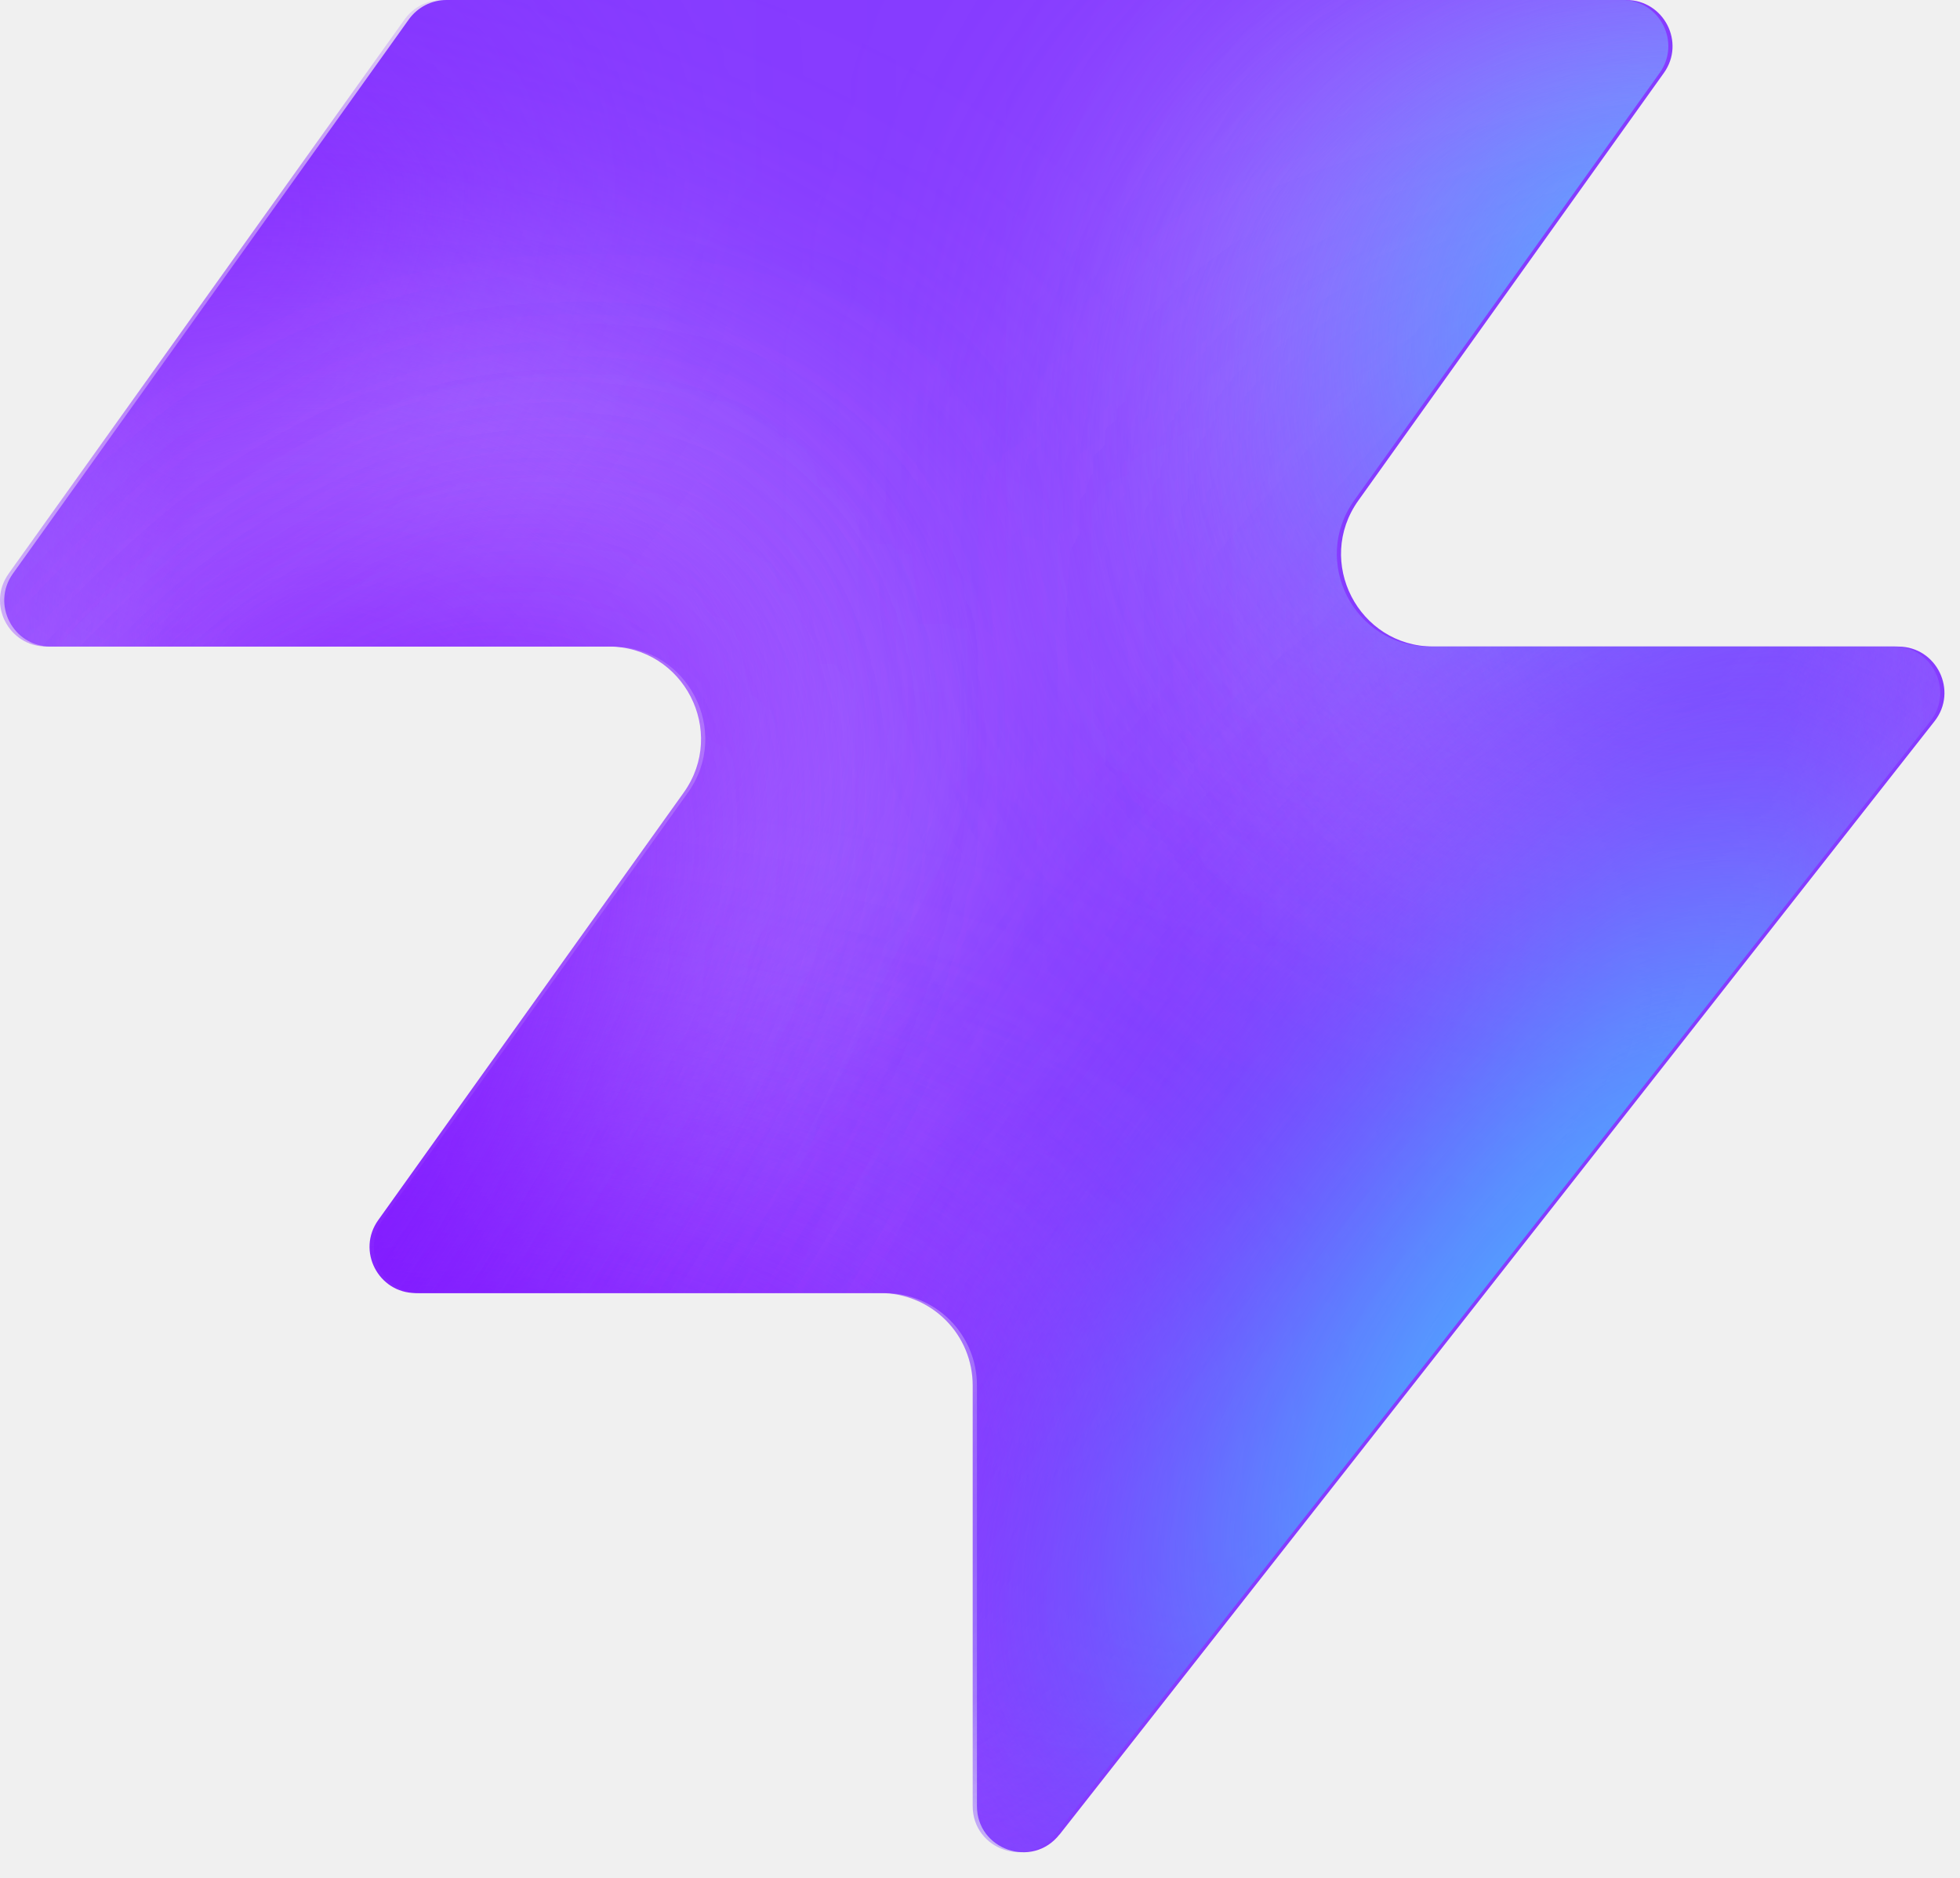
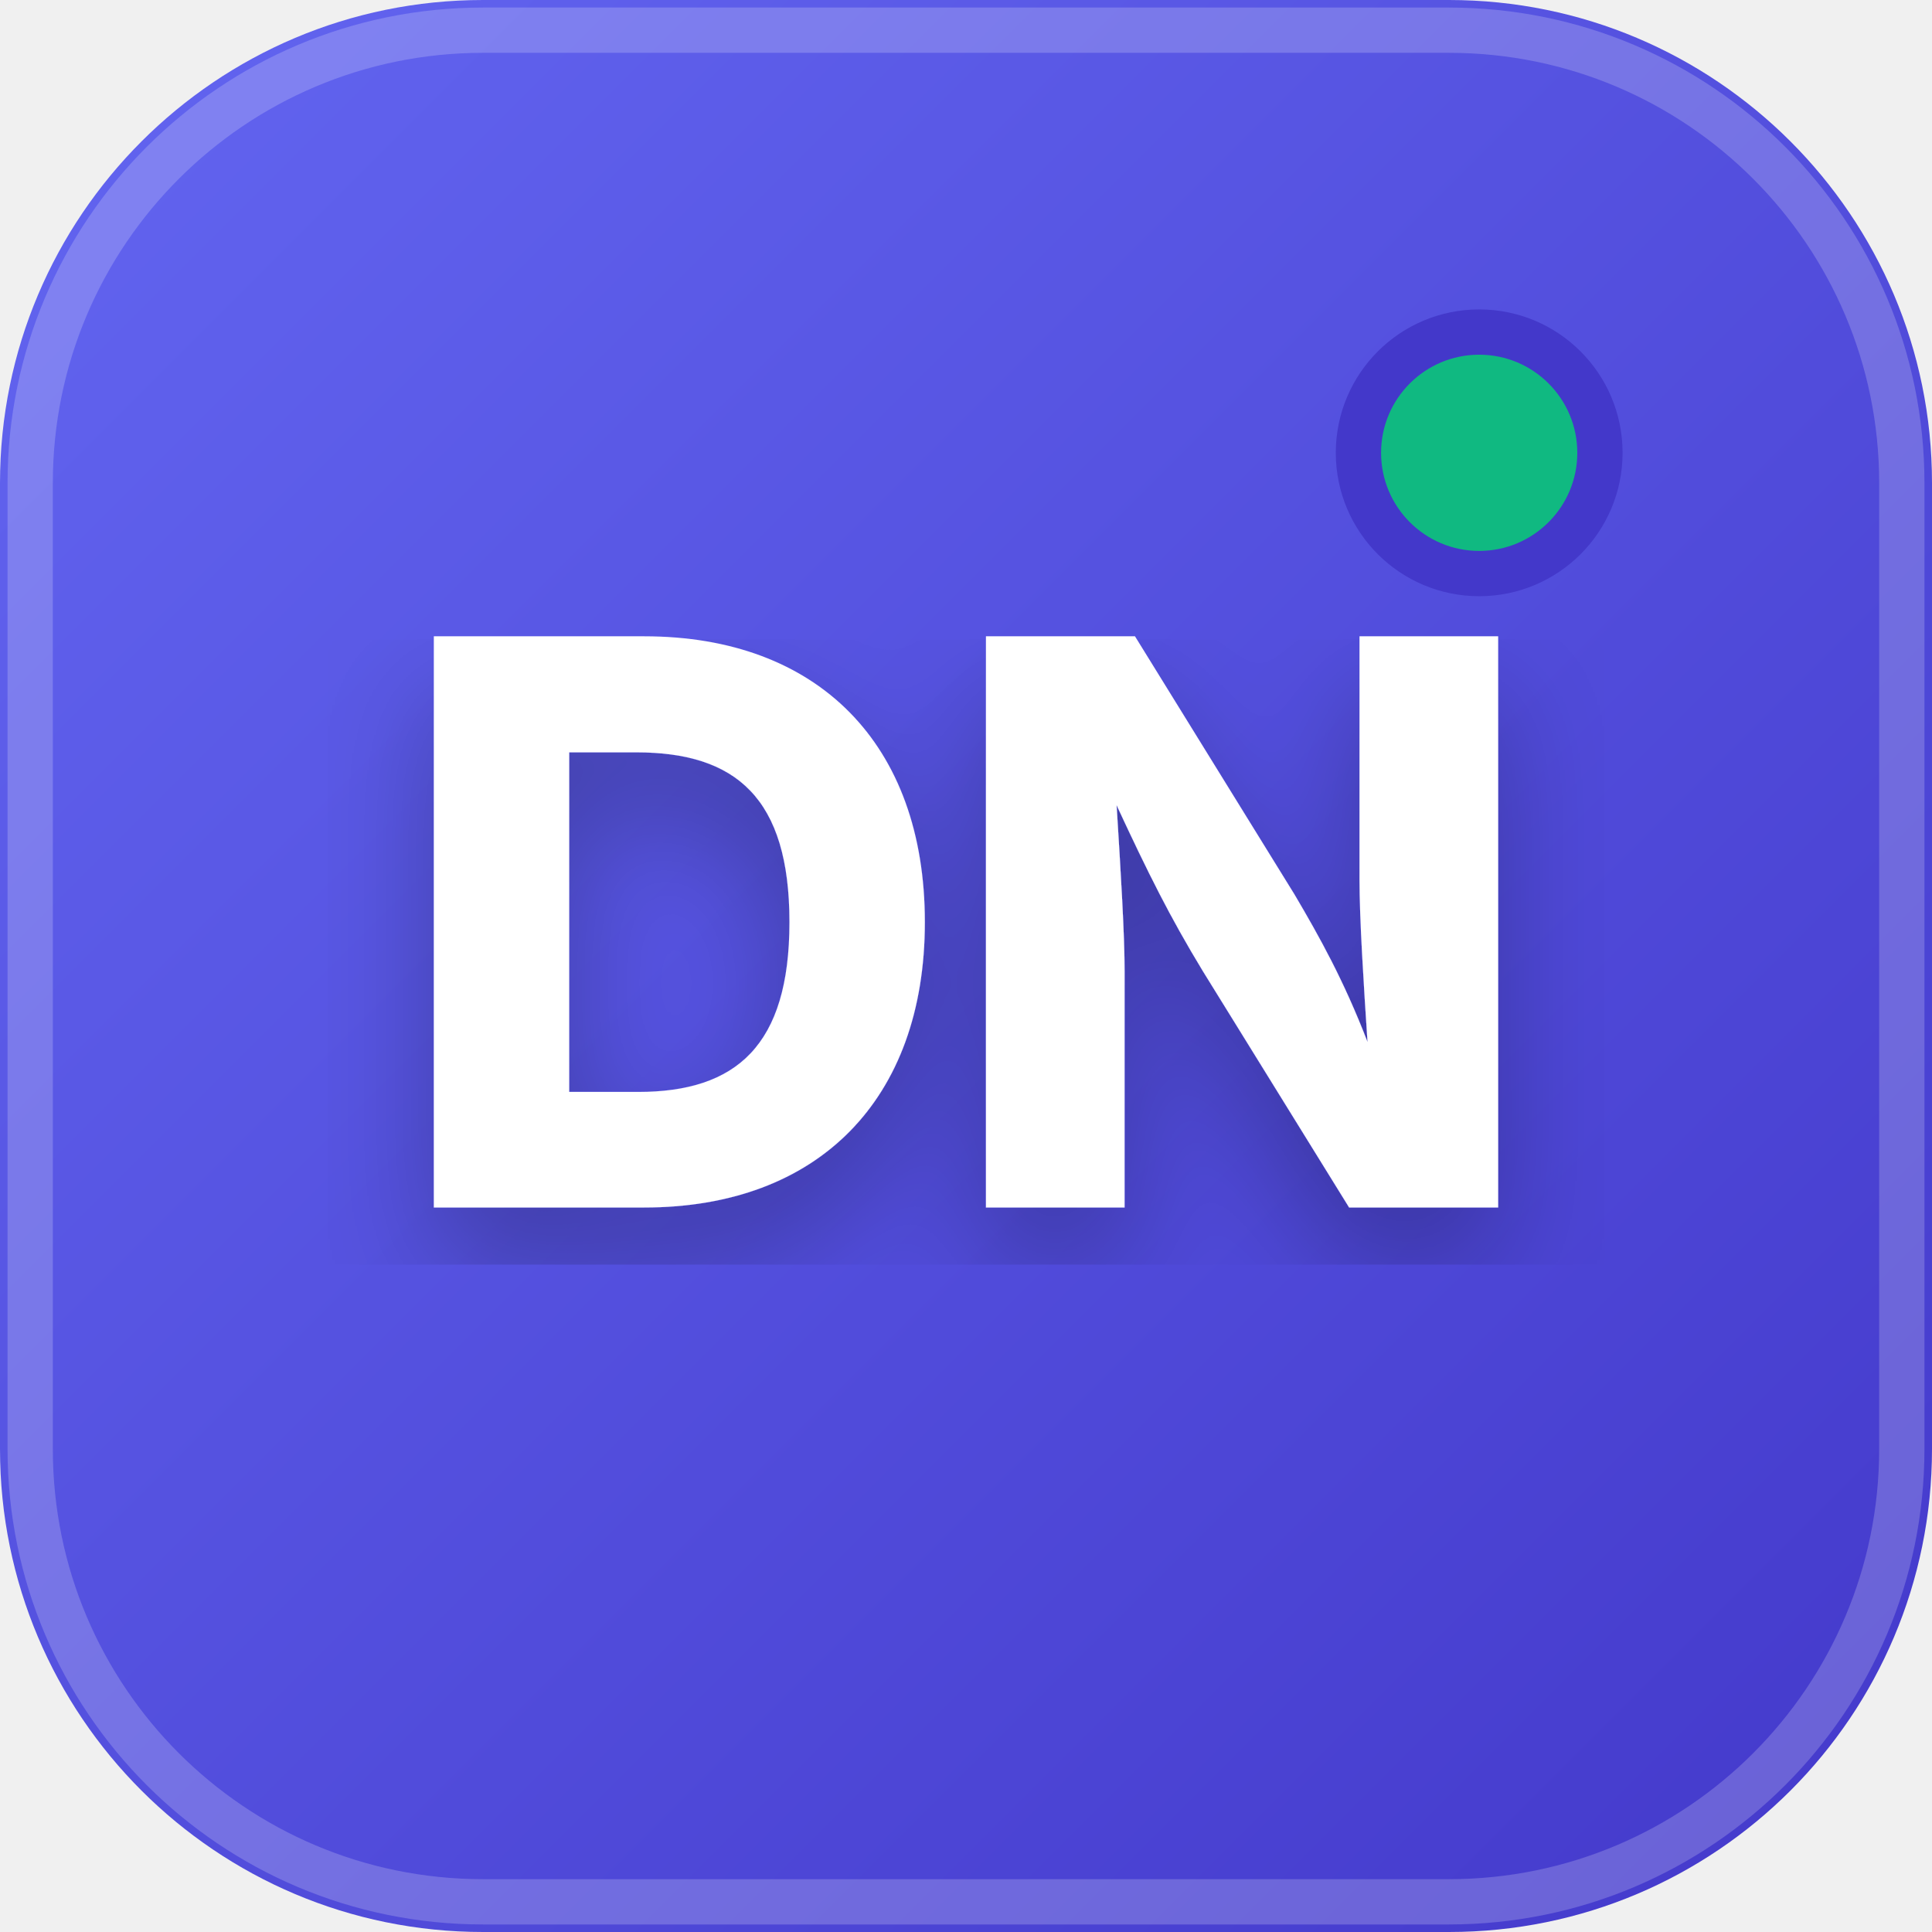
- <svg xmlns="http://www.w3.org/2000/svg" width="48" height="46" fill="none" viewBox="0 0 48 46">
-   <path fill="#863bff" d="M25.946 44.938c-.664.845-2.021.375-2.021-.698V33.937a2.26 2.26 0 0 0-2.262-2.262H10.287c-.92 0-1.456-1.04-.92-1.788l7.48-10.471c1.07-1.497 0-3.578-1.842-3.578H1.237c-.92 0-1.456-1.04-.92-1.788L10.013.474c.214-.297.556-.474.92-.474h28.894c.92 0 1.456 1.04.92 1.788l-7.48 10.471c-1.07 1.498 0 3.579 1.842 3.579h11.377c.943 0 1.473 1.088.89 1.83L25.947 44.94z" style="fill:#863bff;fill:color(display-p3 .525 .23 1);fill-opacity:1" />
-   <mask id="a" width="48" height="46" x="0" y="0" maskUnits="userSpaceOnUse" style="mask-type:alpha">
-     <path fill="#000" d="M25.842 44.938c-.664.844-2.021.375-2.021-.698V33.937a2.26 2.26 0 0 0-2.262-2.262H10.183c-.92 0-1.456-1.04-.92-1.788l7.48-10.471c1.07-1.498 0-3.579-1.842-3.579H1.133c-.92 0-1.456-1.04-.92-1.787L9.91.473c.214-.297.556-.474.92-.474h28.894c.92 0 1.456 1.04.92 1.788l-7.48 10.471c-1.07 1.498 0 3.578 1.842 3.578h11.377c.943 0 1.473 1.088.89 1.832L25.843 44.94z" style="fill:#000;fill-opacity:1" />
-   </mask>
-   <g mask="url(#a)">
-     <g filter="url(#b)">
-       <ellipse cx="5.508" cy="14.704" fill="#ede6ff" rx="5.508" ry="14.704" style="fill:#ede6ff;fill:color(display-p3 .927 .903 1);fill-opacity:1" transform="matrix(.00324 1 1 -.00324 -4.47 31.516)" />
-     </g>
-     <g filter="url(#c)">
-       <ellipse cx="10.399" cy="29.851" fill="#ede6ff" rx="10.399" ry="29.851" style="fill:#ede6ff;fill:color(display-p3 .927 .903 1);fill-opacity:1" transform="matrix(.00324 1 1 -.00324 -39.328 7.883)" />
-     </g>
-     <g filter="url(#d)">
-       <ellipse cx="5.508" cy="30.487" fill="#7e14ff" rx="5.508" ry="30.487" style="fill:#7e14ff;fill:color(display-p3 .492 .077 1);fill-opacity:1" transform="rotate(89.814 -25.913 -14.639)scale(1 -1)" />
-     </g>
-     <g filter="url(#e)">
-       <ellipse cx="5.508" cy="30.599" fill="#7e14ff" rx="5.508" ry="30.599" style="fill:#7e14ff;fill:color(display-p3 .492 .077 1);fill-opacity:1" transform="rotate(89.814 -32.644 -3.334)scale(1 -1)" />
-     </g>
-     <g filter="url(#f)">
-       <ellipse cx="5.508" cy="30.599" fill="#7e14ff" rx="5.508" ry="30.599" style="fill:#7e14ff;fill:color(display-p3 .492 .077 1);fill-opacity:1" transform="matrix(.00324 1 1 -.00324 -34.34 30.47)" />
-     </g>
-     <g filter="url(#g)">
-       <ellipse cx="14.072" cy="22.078" fill="#ede6ff" rx="14.072" ry="22.078" style="fill:#ede6ff;fill:color(display-p3 .927 .903 1);fill-opacity:1" transform="rotate(93.35 24.506 48.493)scale(-1 1)" />
-     </g>
-     <g filter="url(#h)">
-       <ellipse cx="3.47" cy="21.501" fill="#7e14ff" rx="3.47" ry="21.501" style="fill:#7e14ff;fill:color(display-p3 .492 .077 1);fill-opacity:1" transform="rotate(89.009 28.708 47.59)scale(-1 1)" />
-     </g>
-     <g filter="url(#i)">
-       <ellipse cx="3.47" cy="21.501" fill="#7e14ff" rx="3.47" ry="21.501" style="fill:#7e14ff;fill:color(display-p3 .492 .077 1);fill-opacity:1" transform="rotate(89.009 28.708 47.59)scale(-1 1)" />
-     </g>
-     <g filter="url(#j)">
-       <ellipse cx=".387" cy="8.972" fill="#7e14ff" rx="4.407" ry="29.108" style="fill:#7e14ff;fill:color(display-p3 .492 .077 1);fill-opacity:1" transform="rotate(39.51 .387 8.972)" />
-     </g>
-     <g filter="url(#k)">
-       <ellipse cx="47.523" cy="-6.092" fill="#7e14ff" rx="4.407" ry="29.108" style="fill:#7e14ff;fill:color(display-p3 .492 .077 1);fill-opacity:1" transform="rotate(37.892 47.523 -6.092)" />
-     </g>
-     <g filter="url(#l)">
-       <ellipse cx="41.412" cy="6.333" fill="#47bfff" rx="5.971" ry="9.665" style="fill:#47bfff;fill:color(display-p3 .28 .748 1);fill-opacity:1" transform="rotate(37.892 41.412 6.333)" />
-     </g>
-     <g filter="url(#m)">
-       <ellipse cx="-1.879" cy="38.332" fill="#7e14ff" rx="4.407" ry="29.108" style="fill:#7e14ff;fill:color(display-p3 .492 .077 1);fill-opacity:1" transform="rotate(37.892 -1.88 38.332)" />
-     </g>
-     <g filter="url(#n)">
-       <ellipse cx="-1.879" cy="38.332" fill="#7e14ff" rx="4.407" ry="29.108" style="fill:#7e14ff;fill:color(display-p3 .492 .077 1);fill-opacity:1" transform="rotate(37.892 -1.88 38.332)" />
-     </g>
-     <g filter="url(#o)">
-       <ellipse cx="35.651" cy="29.907" fill="#7e14ff" rx="4.407" ry="29.108" style="fill:#7e14ff;fill:color(display-p3 .492 .077 1);fill-opacity:1" transform="rotate(37.892 35.651 29.907)" />
-     </g>
-     <g filter="url(#p)">
-       <ellipse cx="38.418" cy="32.4" fill="#47bfff" rx="5.971" ry="15.297" style="fill:#47bfff;fill:color(display-p3 .28 .748 1);fill-opacity:1" transform="rotate(37.892 38.418 32.4)" />
-     </g>
-   </g>
+ <svg xmlns="http://www.w3.org/2000/svg" viewBox="0 0 64 64" width="64" height="64">
  <defs>
-     <filter id="b" width="60.045" height="41.654" x="-19.77" y="16.149" color-interpolation-filters="sRGB" filterUnits="userSpaceOnUse">
-       <feFlood flood-opacity="0" result="BackgroundImageFix" />
-       <feBlend in="SourceGraphic" in2="BackgroundImageFix" result="shape" />
-       <feGaussianBlur result="effect1_foregroundBlur_2002_17158" stdDeviation="7.659" />
-     </filter>
-     <filter id="c" width="90.34" height="51.437" x="-54.613" y="-7.533" color-interpolation-filters="sRGB" filterUnits="userSpaceOnUse">
-       <feFlood flood-opacity="0" result="BackgroundImageFix" />
-       <feBlend in="SourceGraphic" in2="BackgroundImageFix" result="shape" />
-       <feGaussianBlur result="effect1_foregroundBlur_2002_17158" stdDeviation="7.659" />
-     </filter>
-     <filter id="d" width="79.355" height="29.4" x="-49.64" y="2.03" color-interpolation-filters="sRGB" filterUnits="userSpaceOnUse">
-       <feFlood flood-opacity="0" result="BackgroundImageFix" />
-       <feBlend in="SourceGraphic" in2="BackgroundImageFix" result="shape" />
-       <feGaussianBlur result="effect1_foregroundBlur_2002_17158" stdDeviation="4.596" />
-     </filter>
-     <filter id="e" width="79.579" height="29.4" x="-45.045" y="20.029" color-interpolation-filters="sRGB" filterUnits="userSpaceOnUse">
-       <feFlood flood-opacity="0" result="BackgroundImageFix" />
-       <feBlend in="SourceGraphic" in2="BackgroundImageFix" result="shape" />
-       <feGaussianBlur result="effect1_foregroundBlur_2002_17158" stdDeviation="4.596" />
-     </filter>
-     <filter id="f" width="79.579" height="29.4" x="-43.513" y="21.178" color-interpolation-filters="sRGB" filterUnits="userSpaceOnUse">
-       <feFlood flood-opacity="0" result="BackgroundImageFix" />
-       <feBlend in="SourceGraphic" in2="BackgroundImageFix" result="shape" />
-       <feGaussianBlur result="effect1_foregroundBlur_2002_17158" stdDeviation="4.596" />
-     </filter>
-     <filter id="g" width="74.749" height="58.852" x="15.756" y="-17.901" color-interpolation-filters="sRGB" filterUnits="userSpaceOnUse">
-       <feFlood flood-opacity="0" result="BackgroundImageFix" />
-       <feBlend in="SourceGraphic" in2="BackgroundImageFix" result="shape" />
-       <feGaussianBlur result="effect1_foregroundBlur_2002_17158" stdDeviation="7.659" />
-     </filter>
-     <filter id="h" width="61.377" height="25.362" x="23.548" y="2.284" color-interpolation-filters="sRGB" filterUnits="userSpaceOnUse">
-       <feFlood flood-opacity="0" result="BackgroundImageFix" />
-       <feBlend in="SourceGraphic" in2="BackgroundImageFix" result="shape" />
-       <feGaussianBlur result="effect1_foregroundBlur_2002_17158" stdDeviation="4.596" />
-     </filter>
-     <filter id="i" width="61.377" height="25.362" x="23.548" y="2.284" color-interpolation-filters="sRGB" filterUnits="userSpaceOnUse">
-       <feFlood flood-opacity="0" result="BackgroundImageFix" />
-       <feBlend in="SourceGraphic" in2="BackgroundImageFix" result="shape" />
-       <feGaussianBlur result="effect1_foregroundBlur_2002_17158" stdDeviation="4.596" />
-     </filter>
-     <filter id="j" width="56.045" height="63.649" x="-27.636" y="-22.853" color-interpolation-filters="sRGB" filterUnits="userSpaceOnUse">
-       <feFlood flood-opacity="0" result="BackgroundImageFix" />
-       <feBlend in="SourceGraphic" in2="BackgroundImageFix" result="shape" />
-       <feGaussianBlur result="effect1_foregroundBlur_2002_17158" stdDeviation="4.596" />
-     </filter>
-     <filter id="k" width="54.814" height="64.646" x="20.116" y="-38.415" color-interpolation-filters="sRGB" filterUnits="userSpaceOnUse">
-       <feFlood flood-opacity="0" result="BackgroundImageFix" />
-       <feBlend in="SourceGraphic" in2="BackgroundImageFix" result="shape" />
-       <feGaussianBlur result="effect1_foregroundBlur_2002_17158" stdDeviation="4.596" />
-     </filter>
-     <filter id="l" width="33.541" height="35.313" x="24.641" y="-11.323" color-interpolation-filters="sRGB" filterUnits="userSpaceOnUse">
-       <feFlood flood-opacity="0" result="BackgroundImageFix" />
-       <feBlend in="SourceGraphic" in2="BackgroundImageFix" result="shape" />
-       <feGaussianBlur result="effect1_foregroundBlur_2002_17158" stdDeviation="4.596" />
-     </filter>
-     <filter id="m" width="54.814" height="64.646" x="-29.286" y="6.009" color-interpolation-filters="sRGB" filterUnits="userSpaceOnUse">
-       <feFlood flood-opacity="0" result="BackgroundImageFix" />
-       <feBlend in="SourceGraphic" in2="BackgroundImageFix" result="shape" />
-       <feGaussianBlur result="effect1_foregroundBlur_2002_17158" stdDeviation="4.596" />
-     </filter>
-     <filter id="n" width="54.814" height="64.646" x="-29.286" y="6.009" color-interpolation-filters="sRGB" filterUnits="userSpaceOnUse">
-       <feFlood flood-opacity="0" result="BackgroundImageFix" />
-       <feBlend in="SourceGraphic" in2="BackgroundImageFix" result="shape" />
-       <feGaussianBlur result="effect1_foregroundBlur_2002_17158" stdDeviation="4.596" />
-     </filter>
-     <filter id="o" width="54.814" height="64.646" x="8.244" y="-2.416" color-interpolation-filters="sRGB" filterUnits="userSpaceOnUse">
-       <feFlood flood-opacity="0" result="BackgroundImageFix" />
-       <feBlend in="SourceGraphic" in2="BackgroundImageFix" result="shape" />
-       <feGaussianBlur result="effect1_foregroundBlur_2002_17158" stdDeviation="4.596" />
-     </filter>
-     <filter id="p" width="39.409" height="43.623" x="18.713" y="10.588" color-interpolation-filters="sRGB" filterUnits="userSpaceOnUse">
-       <feFlood flood-opacity="0" result="BackgroundImageFix" />
-       <feBlend in="SourceGraphic" in2="BackgroundImageFix" result="shape" />
-       <feGaussianBlur result="effect1_foregroundBlur_2002_17158" stdDeviation="4.596" />
+     <linearGradient id="favicon-gradient" x1="0%" y1="0%" x2="100%" y2="100%">
+       <stop offset="0%" stop-color="#6366F1" />
+       <stop offset="100%" stop-color="#4338CA" />
+     </linearGradient>
+     <filter id="subtle-shadow" x="-10%" y="-10%" width="120%" height="120%">
+       <feDropShadow dx="0" dy="2" stdDeviation="2" flood-color="#000" flood-opacity="0.25" />
    </filter>
  </defs>
+   <rect width="64" height="64" rx="16" fill="url(#favicon-gradient)" />
+   <rect x="1" y="1" width="62" height="62" rx="15" fill="none" stroke="rgba(255,255,255,0.2)" stroke-width="1.5" />
+   <text x="32" y="40" font-family="system-ui, -apple-system, 'Inter', 'Geist Mono', sans-serif" font-size="26" font-weight="800" fill="#FFFFFF" text-anchor="middle" letter-spacing="-0.5px" filter="url(#subtle-shadow)">
+     DN
+   </text>
+   <circle cx="49" cy="15" r="4" fill="#10B981" stroke="#4338CA" stroke-width="1.5" />
</svg>
